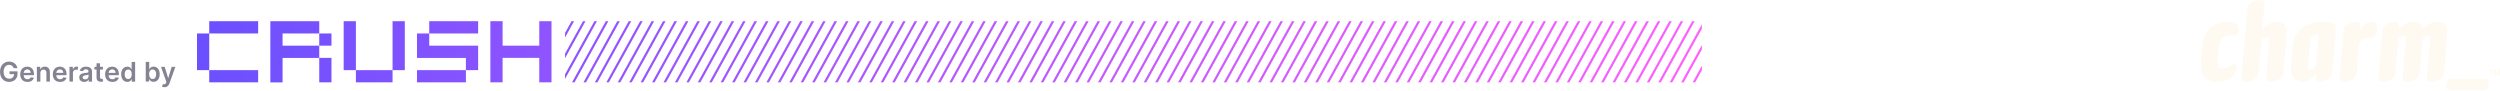
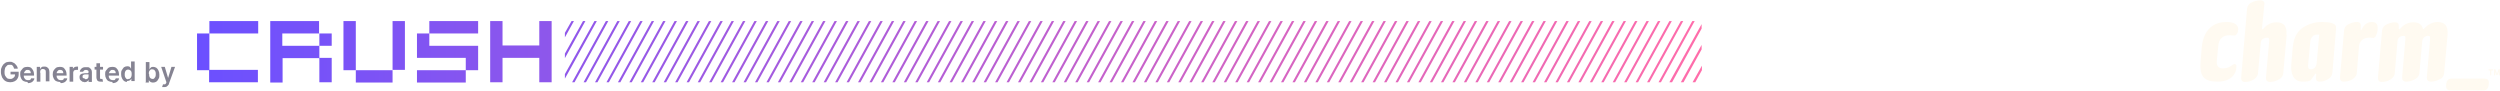
- <svg xmlns="http://www.w3.org/2000/svg" id="Layer_2" data-name="Layer 2" viewBox="0 0 829.79 30">
+ <svg xmlns="http://www.w3.org/2000/svg" id="Layer_2" version="1.1" viewBox="0 0 829.8 30">
  <defs>
    <style>
-       .cls-1 {
+       .st0 {
        fill: #858392;
      }

-       .cls-2 {
-         fill: url(#New_Gradient_Swatch_1);
+       .st1 {
+         fill: url(#linear-gradient);
      }

-       .cls-3 {
+       .st2 {
        fill: #fffaf1;
      }
    </style>
-     <linearGradient id="New_Gradient_Swatch_1" data-name="New Gradient Swatch 1" x1="65.39" y1="17.18" x2="564.87" y2="17.18" gradientUnits="userSpaceOnUse">
+     <linearGradient id="linear-gradient" x1="65.4" y1="14.8" x2="564.9" y2="14.8" gradientTransform="translate(0 32) scale(1 -1)" gradientUnits="userSpaceOnUse">
      <stop offset="0" stop-color="#6b50ff" />
-       <stop offset="1" stop-color="#ff60ff" />
+       <stop offset="1" stop-color="#ff6daa" />
    </linearGradient>
  </defs>
-   <g id="Footer_Flat" data-name="Footer Flat">
-     <g>
-       <g>
-         <path class="cls-3" style="fill: #fffaf1;" d="M738.02,22.67c1.17,0,2.25-.49,3.09-1.18.52-.42,1.05-.31,1.16.19.04.19.05.38.05.58,0,2.2-1.76,4.84-6.19,4.84-3.61,0-6.09-1.6-5.66-6.48l.43-4.94c.26-3.1,1.42-5.74,3.68-7.21,1.19-.77,2.71-1.2,4.57-1.2,2.91,0,3.84,1.17,3.84,2.44,0,.78-.37,1.61-.95,2.09-.05.04-.15.08-.26.06-.51-.09-.99-.14-1.47-.14-1.06,0-2.02.23-2.72.87-.6.53-.99,1.37-1.09,2.54l-.46,5.07c-.13,1.43.3,2.47,1.99,2.47Z" />
-         <path class="cls-3" style="fill: #fffaf1;" d="M758.96,11.48l-1.06,12.35c-.1,1.03-.43,1.84-1.16,2.27-1.13.7-2.18,1-3.18,1s-1.42-.57-1.36-1.27l1.06-12.41c.07-.67-.13-1-.7-1-.36,0-.93.1-1.19.27-.56.33-.79.7-.86,1.3l-.86,9.95c-.1,1.13-.6,1.84-1.29,2.3-.99.67-2.15.87-3.14.87s-1.33-.57-1.23-1.63l1.92-22.16c.1-1.04.43-1.94,1.16-2.37,1.06-.63,2.18-.93,3.18-.93.93,0,1.46.5,1.39,1.17,0,0-.76,8.06-.78,8.2-.02.14.18.35.39.11.32-.37.89-.97,1.36-1.3.89-.6,1.89-.9,3.01-.9,2.42,0,3.61,1.27,3.35,4.21Z" />
-         <path class="cls-3" style="fill: #fffaf1;" d="M788.24,12.29c-.07.14-.26.38-.55.32-.48-.12-.97-.15-1.43-.12-1.75.07-3.18,1.1-3.34,2.94l-.7,8.51c-.1,1.13-.6,1.83-1.29,2.3-.99.67-2.15.87-3.14.87s-1.33-.57-1.23-1.64l1.29-14.88c.1-1.03.43-1.94,1.16-2.37,1.06-.63,2.12-.93,3.11-.93.93,0,1.33.5,1.26,1.17l-.11,1.29s-.03.2.15.25.25-.14.28-.21c.55-1.24,1.6-2.5,3.32-2.5,1.46,0,2.05.87,2.05,2.07,0,.88-.3,1.91-.84,2.94Z" />
-         <path class="cls-3" style="fill: #fffaf1;" d="M810.06,26.1c-1.13.7-2.19,1-3.18,1s-1.42-.57-1.36-1.27l1.09-12.95c.06-.67-.03-1-.6-1-.36,0-.83.1-1.09.27-.53.33-.83.8-.86,1.34l-.89,10.35c-.1,1.04-.43,1.84-1.16,2.27-1.13.7-2.19,1-3.18,1s-1.42-.57-1.36-1.27l1.09-12.95c.07-.67-.03-1-.6-1-.36,0-.86.1-1.13.27-.56.33-.79.7-.86,1.3l-.89,10.48c-.1,1.14-.6,1.84-1.29,2.3-.99.67-2.15.87-3.14.87s-1.33-.57-1.23-1.64l1.29-14.88c.1-1.04.43-1.94,1.16-2.37,1.06-.63,2.12-.94,3.11-.94.93,0,1.33.5,1.26,1.17,0,0-.06.67-.09.91-.02.21.23.3.36.12.15-.21.66-.76,1.02-1.02.99-.8,2.12-1.17,3.41-1.17,2.15,0,2.87.97,3.2,2.05.07.24.3.18.38.08.17-.21.76-.76,1.16-1.06.96-.73,2.06-1.07,3.31-1.07,2.42,0,3.55,1.27,3.28,4.21l-1.06,12.35c-.1,1.04-.43,1.84-1.16,2.27Z" />
-         <path class="cls-3" style="fill: #fffaf1;" d="M824.42,30h-11.13c-.83,0-1.36-.4-1.36-1.27,0-1.6.53-2.57,1.65-2.57h11.09c.86,0,1.39.4,1.39,1.27,0,1.6-.53,2.57-1.65,2.57Z" />
-         <path class="cls-3" style="fill: #fffaf1;" d="M773.76,7.61c-.73-.2-1.92-.33-3.24-.33-2.48,0-4.6.77-6.26,1.9-1.85,1.27-3.01,3.17-3.31,6.64l-.5,5.77c-.23,2.8.73,5.51,3.81,5.51,1.66,0,2.65-.67,3.44-1.5.27-.27.55-.74.67-.98.12-.24.44-.18.4.1-.04.27-.11,1.22-.11,1.22-.06.67.33,1.17,1.26,1.17s1.92-.3,3.05-1c.76-.47,1.06-1.24,1.16-2.27l1.22-14.42c.07-.9-.23-1.43-1.59-1.8ZM768.8,21.43c-.03.5-.26.93-.63,1.2-.3.23-.66.37-1.09.37-.73,0-1.09-.4-1.03-1.34l.66-7.61c.07-.83.3-1.5.66-1.94.4-.47.93-.73,1.59-.73.33,0,.56.03.7.07l-.86,9.98Z" />
-         <path class="cls-3" style="fill: #fffaf1;" d="M826.01,23.05h1.54v.35h-.56v1.63h-.43v-1.63h-.55v-.35ZM827.77,23.05h.48l.52,1.48.52-1.48h.49v1.98h-.43v-.35c0-.25.02-.53.03-.81l-.41,1.11h-.4l-.42-1.12c.02.28.03.55.03.81v.35h-.43v-1.98Z" />
-       </g>
-       <g>
-         <path class="cls-1" style="fill: #858392;" d="M4.55,22.63c-.05-.17-.13-.33-.22-.46-.09-.14-.2-.26-.33-.35s-.28-.17-.44-.22c-.17-.05-.35-.08-.54-.08-.35,0-.66.09-.94.26s-.49.44-.65.78c-.16.34-.23.76-.23,1.25s.08.91.23,1.26c.16.34.37.6.65.78.28.18.6.27.97.27.33,0,.62-.06.86-.19.24-.13.43-.31.56-.54.13-.24.2-.51.2-.83l.27.04h-1.78v-.93h2.66v.79c0,.56-.12,1.04-.36,1.45s-.57.72-.98.94-.9.33-1.44.33c-.6,0-1.13-.14-1.59-.41-.46-.27-.81-.66-1.06-1.16-.25-.5-.38-1.1-.38-1.79,0-.53.08-1,.23-1.42.15-.42.36-.77.63-1.06.27-.29.59-.51.95-.67.36-.15.76-.23,1.19-.23.36,0,.7.05,1.01.16.31.11.59.25.84.45.24.19.44.42.6.69.16.27.26.56.31.88h-1.21Z" />
-         <path class="cls-1" style="fill: #858392;" d="M9.08,27.19c-.49,0-.92-.1-1.27-.31-.36-.21-.63-.5-.82-.88-.19-.38-.29-.82-.29-1.34s.1-.95.29-1.33.46-.68.81-.89c.35-.21.76-.32,1.22-.32.3,0,.59.05.86.15.27.1.51.25.72.45.21.2.37.46.49.77.12.31.18.68.18,1.11v.36h-4.02v-.78h2.92c0-.22-.05-.42-.14-.59s-.22-.31-.39-.41c-.17-.1-.36-.15-.58-.15-.24,0-.44.06-.62.17-.18.11-.32.26-.42.45s-.15.39-.15.61v.68c0,.29.05.53.16.73.1.2.25.36.44.47s.41.16.66.16c.17,0,.32-.02.46-.07s.25-.12.35-.21c.1-.09.18-.21.23-.35l1.08.12c-.07.29-.2.53-.39.75-.19.21-.43.38-.73.49-.3.12-.64.17-1.02.17Z" />
-         <path class="cls-1" style="fill: #858392;" d="M13.4,24.21v2.88h-1.16v-4.91h1.11v.83h.06c.11-.27.29-.49.54-.66.25-.16.56-.24.92-.24.34,0,.63.07.89.22.25.15.45.35.59.63.14.27.21.61.21,1v3.13h-1.16v-2.95c0-.33-.08-.58-.25-.77s-.4-.28-.7-.28c-.2,0-.38.04-.54.13-.16.09-.28.22-.37.38-.09.17-.13.37-.13.6Z" />
-         <path class="cls-1" style="fill: #858392;" d="M19.9,27.19c-.49,0-.92-.1-1.27-.31-.36-.21-.63-.5-.82-.88-.19-.38-.29-.82-.29-1.34s.1-.95.29-1.33.46-.68.81-.89c.35-.21.76-.32,1.22-.32.3,0,.59.05.86.15.27.1.51.25.72.45.21.2.37.46.49.77.12.31.18.68.18,1.11v.36h-4.02v-.78h2.92c0-.22-.05-.42-.14-.59s-.22-.31-.39-.41c-.17-.1-.36-.15-.58-.15-.24,0-.44.06-.62.17-.18.11-.32.26-.42.45s-.15.39-.15.61v.68c0,.29.05.53.16.73.1.2.25.36.44.47s.41.16.66.16c.17,0,.32-.02.46-.07s.25-.12.35-.21c.1-.09.18-.21.23-.35l1.08.12c-.07.29-.2.53-.39.75-.19.21-.43.38-.73.49-.3.12-.64.17-1.02.17Z" />
-         <path class="cls-1" style="fill: #858392;" d="M23.06,27.09v-4.91h1.12v.82h.05c.09-.28.24-.5.46-.66.22-.15.47-.23.75-.23.06,0,.14,0,.22,0,.08,0,.15.01.2.02v1.06s-.13-.03-.23-.05-.21-.02-.31-.02c-.21,0-.4.04-.57.14-.17.09-.3.22-.4.38-.1.16-.14.34-.14.55v2.89h-1.16Z" />
-         <path class="cls-1" style="fill: #858392;" d="M27.96,27.19c-.31,0-.59-.06-.84-.17-.25-.11-.44-.28-.59-.5-.14-.22-.22-.49-.22-.81,0-.28.05-.51.15-.69.1-.18.24-.33.42-.43.18-.11.38-.19.6-.25s.45-.1.69-.12c.29-.03.52-.06.7-.08.18-.02.31-.06.39-.12.08-.05.12-.13.12-.25v-.02c0-.24-.07-.43-.21-.56s-.35-.2-.62-.2c-.28,0-.51.06-.67.19s-.28.27-.33.44l-1.08-.15c.09-.3.23-.55.42-.75.2-.2.44-.35.72-.45s.6-.15.94-.15c.24,0,.47.03.71.08.23.05.45.15.64.27.19.13.35.3.47.52.12.22.18.49.18.82v3.29h-1.11v-.67h-.04c-.07.14-.17.26-.3.38-.13.12-.29.21-.48.28-.19.07-.41.11-.67.11ZM28.26,26.34c.23,0,.43-.05.6-.14.17-.09.3-.22.39-.37.09-.15.14-.32.14-.5v-.58s-.1.06-.18.08c-.09.03-.18.05-.29.07-.11.02-.21.04-.32.05-.1.01-.19.03-.27.04-.17.02-.33.06-.46.12-.14.05-.24.13-.32.22-.08.09-.12.22-.12.37,0,.21.08.37.23.48.16.11.35.16.59.16Z" />
-         <path class="cls-1" style="fill: #858392;" d="M34.17,22.18v.89h-2.82v-.89h2.82ZM32.04,21h1.16v4.61c0,.16.02.27.07.36s.11.14.19.17c.08.03.17.04.26.04.07,0,.14,0,.2-.02s.11-.02.14-.03l.19.9c-.06.02-.15.04-.26.07s-.25.04-.42.04c-.29,0-.55-.04-.78-.13-.23-.1-.42-.25-.55-.45-.14-.21-.2-.46-.2-.77v-4.8Z" />
-         <path class="cls-1" style="fill: #858392;" d="M37.26,27.19c-.49,0-.92-.1-1.27-.31-.36-.21-.63-.5-.82-.88-.19-.38-.29-.82-.29-1.34s.1-.95.29-1.33.46-.68.81-.89c.35-.21.76-.32,1.22-.32.3,0,.59.05.86.15.27.1.51.25.72.45.21.2.37.46.49.77.12.31.18.68.18,1.11v.36h-4.02v-.78h2.92c0-.22-.05-.42-.14-.59s-.22-.31-.39-.41c-.17-.1-.36-.15-.58-.15-.24,0-.44.06-.62.17-.18.11-.32.26-.42.45s-.15.39-.15.61v.68c0,.29.05.53.16.73.1.2.25.36.44.47s.41.16.66.16c.17,0,.32-.02.46-.07s.25-.12.35-.21c.1-.09.18-.21.23-.35l1.08.12c-.07.29-.2.53-.39.75-.19.21-.43.38-.73.49-.3.12-.64.17-1.02.17Z" />
-         <path class="cls-1" style="fill: #858392;" d="M42.24,27.18c-.39,0-.73-.1-1.04-.3s-.55-.49-.72-.86c-.18-.38-.27-.83-.27-1.37s.09-1.01.27-1.38.42-.66.73-.85c.31-.19.65-.29,1.03-.29.29,0,.52.05.71.15.19.1.33.21.44.35.11.14.19.26.25.38h.05v-2.45h1.16v6.55h-1.14v-.77h-.07c-.06.12-.15.25-.26.38-.11.13-.26.25-.45.34-.19.09-.42.14-.7.14ZM42.56,26.23c.25,0,.45-.07.63-.2.17-.13.3-.32.39-.56.09-.24.13-.52.13-.83s-.04-.59-.13-.83-.22-.42-.39-.55-.38-.19-.63-.19-.47.07-.65.2c-.17.13-.3.32-.39.56s-.13.51-.13.81.04.58.13.82.22.43.39.57c.17.14.39.21.64.21Z" />
-         <path class="cls-1" style="fill: #858392;" d="M48.37,27.09v-6.55h1.16v2.45h.05c.06-.12.14-.25.25-.38.11-.13.26-.25.44-.35.19-.1.42-.15.71-.15.38,0,.72.1,1.03.29.31.19.55.48.73.85s.27.84.27,1.38-.09,1-.27,1.37c-.18.38-.42.67-.72.86-.31.2-.65.3-1.04.3-.28,0-.51-.05-.7-.14-.19-.09-.33-.21-.45-.34-.11-.13-.2-.26-.26-.38h-.07v.77h-1.14ZM49.51,24.64c0,.32.04.59.14.83.09.24.22.42.39.56.17.13.38.2.62.2s.47-.07.64-.21c.17-.14.3-.33.39-.57s.13-.51.13-.82-.04-.58-.13-.81-.22-.42-.39-.56c-.17-.13-.39-.2-.65-.2s-.46.06-.63.19c-.17.13-.3.31-.39.55s-.13.51-.13.83Z" />
-         <path class="cls-1" style="fill: #858392;" d="M54.55,28.93c-.16,0-.3-.01-.44-.04-.13-.02-.24-.05-.32-.08l.27-.9c.17.05.32.07.45.07.13,0,.25-.04.35-.12s.19-.21.26-.4l.1-.26-1.78-5.01h1.23l1.13,3.71h.05l1.13-3.71h1.23l-1.97,5.5c-.09.26-.21.48-.36.67s-.34.33-.55.43c-.22.1-.48.15-.78.15Z" />
-       </g>
-       <path class="cls-2" style="fill: url(#New_Gradient_Swatch_1);" d="M231.62,27.33l11.22-20.29h.84l-11.22,20.29h-.84ZM236.25,27.33l11.22-20.29h-.84l-11.22,20.29h.84ZM240.04,27.33l11.22-20.29h-.84l-11.22,20.29h.84ZM243.84,27.33l11.22-20.29h-.84l-11.22,20.29h.84ZM247.63,27.33l11.22-20.29h-.84l-11.22,20.29h.84ZM251.43,27.33l11.22-20.29h-.84l-11.22,20.29h.84ZM255.22,27.33l11.22-20.29h-.84l-11.22,20.29h.84ZM259.02,27.33l11.22-20.29h-.84l-11.22,20.29h.84ZM262.82,27.33l11.22-20.29h-.84l-11.22,20.29h.84ZM266.61,27.33l11.22-20.29h-.84l-11.22,20.29h.84ZM270.41,27.33l11.22-20.29h-.84l-11.22,20.29h.84ZM274.2,27.33l11.22-20.29h-.84l-11.22,20.29h.84ZM278,27.33l11.22-20.29h-.84l-11.22,20.29h.84ZM281.79,27.33l11.22-20.29h-.84l-11.22,20.29h.84ZM285.59,27.33l11.22-20.29h-.84l-11.22,20.29h.84ZM289.38,27.33l11.22-20.29h-.84l-11.22,20.29h.84ZM293.18,27.33l11.22-20.29h-.84l-11.22,20.29h.84ZM296.97,27.33l11.22-20.29h-.84l-11.22,20.29h.84ZM300.77,27.33l11.22-20.29h-.84l-11.22,20.29h.84ZM304.56,27.33l11.22-20.29h-.84l-11.22,20.29h.84ZM308.36,27.33l11.22-20.29h-.84l-11.22,20.29h.84ZM312.15,27.33l11.22-20.29h-.84l-11.22,20.29h.84ZM315.95,27.33l11.22-20.29h-.84l-11.22,20.29h.84ZM319.75,27.33l11.22-20.29h-.84l-11.22,20.29h.84ZM323.54,27.33l11.22-20.29h-.84l-11.22,20.29h.84ZM327.34,27.33l11.22-20.29h-.84l-11.22,20.29h.84ZM331.13,27.33l11.22-20.29h-.84l-11.22,20.29h.84ZM334.93,27.33l11.22-20.29h-.84l-11.22,20.29h.84ZM338.72,27.33l11.22-20.29h-.84l-11.22,20.29h.84ZM342.52,27.33l11.22-20.29h-.84l-11.22,20.29h.84ZM346.31,27.33l11.22-20.29h-.84l-11.22,20.29h.84ZM350.11,27.33l11.22-20.29h-.84l-11.22,20.29h.84ZM353.9,27.33l11.22-20.29h-.84l-11.22,20.29h.84ZM357.7,27.33l11.22-20.29h-.84l-11.22,20.29h.84ZM361.49,27.33l11.22-20.29h-.84l-11.22,20.29h.84ZM365.29,27.33l11.22-20.29h-.84l-11.22,20.29h.84ZM369.08,27.33l11.22-20.29h-.84l-11.22,20.29h.84ZM372.88,27.33l11.22-20.29h-.84l-11.22,20.29h.84ZM376.67,27.33l11.22-20.29h-.84l-11.22,20.29h.84ZM380.47,27.33l11.22-20.29h-.84l-11.22,20.29h.84ZM384.27,27.33l11.22-20.29h-.84l-11.22,20.29h.84ZM388.06,27.33l11.22-20.29h-.84l-11.22,20.29h.84ZM391.86,27.33l11.22-20.29h-.84l-11.22,20.29h.84ZM395.65,27.33l11.22-20.29h-.84l-11.22,20.29h.84ZM399.45,27.33l11.22-20.29h-.84l-11.22,20.29h.84ZM403.24,27.33l11.22-20.29h-.84l-11.22,20.29h.84ZM407.04,27.33l11.22-20.29h-.84l-11.22,20.29h.84ZM410.83,27.33l11.22-20.29h-.84l-11.22,20.29h.84ZM414.63,27.33l11.22-20.29h-.84l-11.22,20.29h.84ZM418.42,27.33l11.22-20.29h-.84l-11.22,20.29h.84ZM422.22,27.33l11.22-20.29h-.84l-11.22,20.29h.84ZM426.01,27.33l11.22-20.29h-.84l-11.22,20.29h.84ZM429.81,27.33l11.22-20.29h-.84l-11.22,20.29h.84ZM433.61,27.33l11.22-20.29h-.84l-11.22,20.29h.84ZM437.4,27.33l11.22-20.29h-.84l-11.22,20.29h.84ZM441.2,27.33l11.22-20.29h-.84l-11.22,20.29h.84ZM444.99,27.33l11.22-20.29h-.84l-11.22,20.29h.84ZM448.79,27.33l11.22-20.29h-.84l-11.22,20.29h.84ZM452.58,27.33l11.22-20.29h-.84l-11.22,20.29h.84ZM456.38,27.33l11.22-20.29h-.84l-11.22,20.29h.84ZM460.17,27.33l11.22-20.29h-.84l-11.22,20.29h.84ZM463.97,27.33l11.22-20.29h-.84l-11.22,20.29h.84ZM467.76,27.33l11.22-20.29h-.84l-11.22,20.29h.84ZM471.56,27.33l11.22-20.29h-.84l-11.22,20.29h.84ZM475.35,27.33l11.22-20.29h-.84l-11.22,20.29h.84ZM479.15,27.33l11.22-20.29h-.84l-11.22,20.29h.84ZM482.94,27.33l11.22-20.29h-.84l-11.22,20.29h.84ZM486.74,27.33l11.22-20.29h-.84l-11.22,20.29h.84ZM490.54,27.33l11.22-20.29h-.84l-11.22,20.29h.84ZM494.33,27.33l11.22-20.29h-.84l-11.22,20.29h.84ZM498.13,27.33l11.22-20.29h-.84l-11.22,20.29h.84ZM501.92,27.33l11.22-20.29h-.84l-11.22,20.29h.84ZM505.72,27.33l11.22-20.29h-.84l-11.22,20.29h.84ZM509.51,27.33l11.22-20.29h-.84l-11.22,20.29h.84ZM513.31,27.33l11.22-20.29h-.84l-11.22,20.29h.84ZM517.1,27.33l11.22-20.29h-.84l-11.22,20.29h.84ZM520.9,27.33l11.22-20.29h-.84l-11.22,20.29h.84ZM524.69,27.33l11.22-20.29h-.84l-11.22,20.29h.84ZM528.49,27.33l11.22-20.29h-.84l-11.22,20.29h.84ZM532.28,27.33l11.22-20.29h-.84l-11.22,20.29h.84ZM536.08,27.33l11.22-20.29h-.84l-11.22,20.29h.84ZM539.87,27.33l11.22-20.29h-.84l-11.22,20.29h.84ZM543.67,27.33l11.22-20.29h-.84l-11.22,20.29h.84ZM547.46,27.33l11.22-20.29h-.84l-11.22,20.29h.84ZM551.26,27.33l11.22-20.29h-.84l-11.22,20.29h.84ZM555.05,27.33l9.82-17.76v-1.51l-10.66,19.27h.84ZM558.85,27.33l6.02-10.89v-1.51l-6.86,12.41h.84ZM562.65,27.33l2.23-4.03v-1.51l-3.06,5.54h.84ZM228.66,27.33l11.22-20.29h-.84l-11.22,20.29h.84ZM224.86,27.33l11.22-20.29h-.84l-11.22,20.29h.84ZM221.07,27.33l11.22-20.29h-.84l-11.22,20.29h.84ZM217.27,27.33l11.22-20.29h-.84l-11.22,20.29h.84ZM213.48,27.33l11.22-20.29h-.84l-11.22,20.29h.84ZM209.68,27.33l11.22-20.29h-.84l-11.22,20.29h.84ZM205.89,27.33l11.22-20.29h-.84l-11.22,20.29h.84ZM202.09,27.33l11.22-20.29h-.84l-11.22,20.29h.84ZM198.29,27.33l11.22-20.29h-.84l-11.22,20.29h.84ZM194.5,27.33l11.22-20.29h-.84l-11.22,20.29h.84ZM190.7,27.33l11.22-20.29h-.84l-11.22,20.29h.84ZM197.29,7.04l-9.75,17.64v1.51l10.59-19.15h-.84ZM193.5,7.04l-5.96,10.77v1.51l6.79-12.29h-.84ZM189.7,7.04l-2.16,3.91v1.51l3-5.42h-.84ZM138.41,23.27v4.06h16.23v-4.06h-16.23ZM158.7,7.04v4.06h-16.23v-4.06h16.23ZM138.41,11.1h4.06v4.06h16.23v8.12h-4.06v-4.06h-16.23v-8.12ZM130.3,23.27v4.06h-12.17v-4.06h12.17ZM118.13,19.21v4.06h-4.06V7.04h4.06v12.17ZM130.3,7.04h4.06v16.23h-4.06V7.04ZM183.05,7.04v20.29h-4.06v-8.12h-12.17v8.12h-4.06V7.04h4.06v8.12h12.17V7.04h4.06ZM69.45,27.33v-4.06h16.23v4.06h-16.23ZM65.39,11.1h4.06v12.17h-4.06v-12.17ZM85.68,7.04v4.06h-16.23v-4.06h16.23ZM105.96,11.1h4.06v4.06h-4.06v-4.06ZM105.96,19.21h4.06v8.12h-4.06v-8.12ZM105.96,15.16v4.06h-12.17v8.12h-4.06V7.04h16.23v4.06h-12.17v4.06h12.17Z" />
-     </g>
+   <g>
+     <path class="st2" d="M738,22.7c1.2,0,2.2-.5,3.1-1.2.5-.4,1-.3,1.2.2,0,.2,0,.4,0,.6,0,2.2-1.8,4.8-6.2,4.8s-6.1-1.6-5.7-6.5l.4-4.9c.3-3.1,1.4-5.7,3.7-7.2,1.2-.8,2.7-1.2,4.6-1.2,2.9,0,3.8,1.2,3.8,2.4s-.4,1.6-1,2.1c0,0-.2,0-.3,0-.5,0-1-.1-1.5-.1-1.1,0-2,.2-2.7.9-.6.5-1,1.4-1.1,2.5l-.5,5.1c-.1,1.4.3,2.5,2,2.5h0Z" />
+     <path class="st2" d="M759,11.5l-1.1,12.4c0,1-.4,1.8-1.2,2.3-1.1.7-2.2,1-3.2,1s-1.4-.6-1.4-1.3l1.1-12.4c0-.7-.1-1-.7-1s-.9.1-1.2.3c-.6.3-.8.7-.9,1.3l-.9,9.9c0,1.1-.6,1.8-1.3,2.3-1,.7-2.2.9-3.1.9s-1.3-.6-1.2-1.6l1.9-22.2c0-1,.4-1.9,1.2-2.4,1.1-.6,2.2-.9,3.2-.9s1.5.5,1.4,1.2c0,0-.8,8.1-.8,8.2,0,.1.2.4.4.1.3-.4.9-1,1.4-1.3.9-.6,1.9-.9,3-.9,2.4,0,3.6,1.3,3.3,4.2h0Z" />
+     <path class="st2" d="M788.2,12.3c0,.1-.3.4-.5.3-.5-.1-1-.1-1.4-.1-1.8,0-3.2,1.1-3.3,2.9l-.7,8.5c0,1.1-.6,1.8-1.3,2.3-1,.7-2.2.9-3.1.9s-1.3-.6-1.2-1.6l1.3-14.9c0-1,.4-1.9,1.2-2.4,1.1-.6,2.1-.9,3.1-.9s1.3.5,1.3,1.2v1.3c-.1,0-.1.2,0,.2s.2-.1.3-.2c.5-1.2,1.6-2.5,3.3-2.5s2,.9,2,2.1-.3,1.9-.8,2.9h0Z" />
+     <path class="st2" d="M810.1,26.1c-1.1.7-2.2,1-3.2,1s-1.4-.6-1.4-1.3l1.1-12.9c0-.7,0-1-.6-1s-.8.1-1.1.3c-.5.3-.8.8-.9,1.3l-.9,10.3c0,1-.4,1.8-1.2,2.3-1.1.7-2.2,1-3.2,1s-1.4-.6-1.4-1.3l1.1-12.9c0-.7,0-1-.6-1s-.9.1-1.1.3c-.6.3-.8.7-.9,1.3l-.9,10.5c0,1.1-.6,1.8-1.3,2.3-1,.7-2.2.9-3.1.9s-1.3-.6-1.2-1.6l1.3-14.9c0-1,.4-1.9,1.2-2.4,1.1-.6,2.1-.9,3.1-.9s1.3.5,1.3,1.2c0,0,0,.7,0,.9,0,.2.2.3.4.1.2-.2.7-.8,1-1,1-.8,2.1-1.2,3.4-1.2,2.2,0,2.9,1,3.2,2.1,0,.2.3.2.4,0,.2-.2.8-.8,1.2-1.1,1-.7,2.1-1.1,3.3-1.1,2.4,0,3.5,1.3,3.3,4.2l-1.1,12.4c0,1-.4,1.8-1.2,2.3h0Z" />
+     <path class="st2" d="M824.4,30h-11.1c-.8,0-1.4-.4-1.4-1.3,0-1.6.5-2.6,1.7-2.6h11.1c.9,0,1.4.4,1.4,1.3,0,1.6-.5,2.6-1.7,2.6h0Z" />
+     <path class="st2" d="M773.8,7.6c-.7-.2-1.9-.3-3.2-.3-2.5,0-4.6.8-6.3,1.9-1.8,1.3-3,3.2-3.3,6.6l-.5,5.8c-.2,2.8.7,5.5,3.8,5.5s2.7-.7,3.4-1.5c.3-.3.5-.7.7-1s.4-.2.4.1c0,.3-.1,1.2-.1,1.2,0,.7.3,1.2,1.3,1.2s1.9-.3,3-1c.8-.5,1.1-1.2,1.2-2.3l1.2-14.4c0-.9-.2-1.4-1.6-1.8h0ZM768.8,21.4c0,.5-.3.9-.6,1.2-.3.2-.7.4-1.1.4-.7,0-1.1-.4-1-1.3l.7-7.6c0-.8.3-1.5.7-1.9.4-.5.9-.7,1.6-.7s.6,0,.7,0l-.9,10h0Z" />
+     <path class="st2" d="M826,23h1.5v.4h-.6v1.6h-.4v-1.6h-.5v-.4ZM827.8,23h.5l.5,1.5.5-1.5h.5v2h-.4v-.4c0-.2,0-.5,0-.8l-.4,1.1h-.4l-.4-1.1c0,.3,0,.5,0,.8v.4h-.4v-2h0Z" />
  </g>
+   <g>
+     <path class="st0" d="M4.6,22.6c0-.2-.1-.3-.2-.5,0-.1-.2-.3-.3-.4s-.3-.2-.4-.2c-.2,0-.3,0-.5,0-.3,0-.7,0-.9.3s-.5.4-.6.8-.2.8-.2,1.2,0,.9.2,1.3c.2.3.4.6.6.8s.6.3,1,.3.6,0,.9-.2c.2-.1.4-.3.6-.5.1-.2.2-.5.2-.8h.3s-1.8,0-1.8,0v-.9h2.7v.8c0,.6-.1,1-.4,1.5s-.6.7-1,.9-.9.3-1.4.3-1.1-.1-1.6-.4-.8-.7-1.1-1.2c-.2-.5-.4-1.1-.4-1.8s0-1,.2-1.4c.1-.4.4-.8.6-1.1.3-.3.6-.5.9-.7.4-.1.8-.2,1.2-.2s.7,0,1,.2.6.2.8.5c.2.2.4.4.6.7s.3.6.3.9h-1.2Z" />
+     <path class="st0" d="M9.1,27.2c-.5,0-.9-.1-1.3-.3-.4-.2-.6-.5-.8-.9s-.3-.8-.3-1.3,0-1,.3-1.3.5-.7.8-.9.8-.3,1.2-.3.6,0,.9.1c.3.1.5.2.7.5s.4.5.5.8c.1.3.2.7.2,1.1v.4h-4v-.8h2.9c0-.2,0-.4-.1-.6s-.2-.3-.4-.4-.4-.1-.6-.1-.4,0-.6.2-.3.3-.4.5-.2.4-.2.6v.7c0,.3,0,.5.2.7.1.2.2.4.4.5s.4.2.7.2.3,0,.5,0,.2-.1.4-.2c.1,0,.2-.2.2-.4h1.1c0,.4-.2.7-.4.9-.2.2-.4.4-.7.5-.3.1-.6.2-1,.2h0Z" />
+     <path class="st0" d="M13.4,24.2v2.9h-1.2v-4.9h1.1v.8h0c.1-.3.3-.5.5-.7.2-.2.6-.2.9-.2s.6,0,.9.2c.2.1.5.4.6.6.1.3.2.6.2,1v3.1h-1.2v-3c0-.3,0-.6-.2-.8s-.4-.3-.7-.3-.4,0-.5.1c-.2,0-.3.2-.4.4,0,.2-.1.4-.1.6h0Z" />
+     <path class="st0" d="M19.9,27.2c-.5,0-.9-.1-1.3-.3-.4-.2-.6-.5-.8-.9s-.3-.8-.3-1.3.1-1,.3-1.3.5-.7.8-.9.8-.3,1.2-.3.6,0,.9.1.5.2.7.5.4.5.5.8c.1.3.2.7.2,1.1v.4h-4v-.8h2.9c0-.2,0-.4-.1-.6s-.2-.3-.4-.4-.4-.1-.6-.1-.4,0-.6.2-.3.3-.4.5-.1.4-.1.6v.7c0,.3,0,.5.2.7.1.2.2.4.4.5s.4.2.7.2.3,0,.5,0,.2-.1.4-.2c.1,0,.2-.2.2-.4h1.1c0,.4-.2.7-.4.9-.2.2-.4.4-.7.5-.3.1-.6.2-1,.2h0Z" />
+     <path class="st0" d="M23.1,27.1v-4.9h1.1v.8h0c0-.3.2-.5.5-.7.2-.1.5-.2.8-.2h.2c0,0,.1,0,.2,0v1.1s-.1,0-.2,0-.2,0-.3,0c-.2,0-.4,0-.6.1-.2,0-.3.2-.4.4s-.1.3-.1.5v2.9h-1.2,0Z" />
+     <path class="st0" d="M28,27.2c-.3,0-.6,0-.8-.2s-.4-.3-.6-.5c-.1-.2-.2-.5-.2-.8s0-.5.1-.7.2-.3.4-.4c.2-.1.4-.2.6-.2s.5-.1.7-.1c.3,0,.5,0,.7,0s.3,0,.4-.1c0,0,.1-.1.1-.2h0c0-.3,0-.5-.2-.6s-.4-.2-.6-.2-.5,0-.7.2-.3.3-.3.4h-1.1c0-.4.2-.7.4-.9.2-.2.4-.4.7-.5s.6-.1.9-.1.5,0,.7,0c.2,0,.5.1.6.3.2.1.4.3.5.5.1.2.2.5.2.8v3.3h-1.1v-.7h0c0,.1-.2.3-.3.4-.1.1-.3.2-.5.3-.2,0-.4.1-.7.1h0ZM28.3,26.3c.2,0,.4,0,.6-.1s.3-.2.4-.4c0-.1.1-.3.1-.5v-.6s-.1,0-.2,0c0,0-.2,0-.3,0s-.2,0-.3,0c-.1,0-.2,0-.3,0-.2,0-.3,0-.5.1-.1,0-.2.1-.3.2s-.1.2-.1.4,0,.4.2.5c.2.1.4.2.6.2h0Z" />
+     <path class="st0" d="M34.2,22.2v.9h-2.8v-.9h2.8ZM32,21h1.2v4.6c0,.2,0,.3,0,.4s.1.1.2.2c0,0,.2,0,.3,0s.1,0,.2,0,.1,0,.1,0l.2.9c0,0-.2,0-.3,0s-.2,0-.4,0c-.3,0-.5,0-.8-.1-.2-.1-.4-.2-.5-.5-.1-.2-.2-.5-.2-.8v-4.8h0Z" />
+     <path class="st0" d="M37.3,27.2c-.5,0-.9-.1-1.3-.3-.4-.2-.6-.5-.8-.9s-.3-.8-.3-1.3,0-1,.3-1.3.5-.7.8-.9c.3-.2.8-.3,1.2-.3s.6,0,.9.1.5.2.7.5c.2.2.4.5.5.8.1.3.2.7.2,1.1v.4h-4v-.8h2.9c0-.2,0-.4-.1-.6s-.2-.3-.4-.4-.4-.1-.6-.1-.4,0-.6.2-.3.3-.4.5-.2.4-.2.6v.7c0,.3,0,.5.2.7,0,.2.2.4.4.5s.4.2.7.2.3,0,.5,0,.2-.1.3-.2c0,0,.2-.2.2-.4h1.1c0,.4-.2.7-.4.9-.2.2-.4.4-.7.5-.3.1-.6.2-1,.2h0Z" />
+     <path class="st0" d="M42.2,27.2c-.4,0-.7-.1-1-.3s-.5-.5-.7-.9c-.2-.4-.3-.8-.3-1.4s0-1,.3-1.4.4-.7.7-.9.7-.3,1-.3.5,0,.7.1.3.2.4.4c.1.1.2.3.2.4h0v-2.5h1.2v6.5h-1.1v-.8h0c0,.1-.2.2-.3.4-.1.1-.3.2-.5.3-.2,0-.4.1-.7.1h0ZM42.6,26.2c.2,0,.5,0,.6-.2.2-.1.3-.3.4-.6s.1-.5.1-.8,0-.6-.1-.8-.2-.4-.4-.5-.4-.2-.6-.2-.5,0-.7.2c-.2.1-.3.3-.4.6s-.1.5-.1.8,0,.6.1.8.2.4.4.6.4.2.6.2h0Z" />
+     <path class="st0" d="M48.4,27.1v-6.5h1.2v2.5h0c0-.1.1-.2.2-.4s.3-.2.4-.4c.2-.1.4-.1.7-.1s.7.1,1,.3c.3.2.5.5.7.9s.3.8.3,1.4,0,1-.3,1.4c-.2.4-.4.7-.7.9-.3.2-.7.3-1,.3s-.5,0-.7-.1c-.2,0-.3-.2-.5-.3-.1-.1-.2-.3-.3-.4h0v.8h-1.1,0ZM49.5,24.6c0,.3,0,.6.1.8,0,.2.2.4.4.6.2.1.4.2.6.2s.5,0,.6-.2.3-.3.4-.6.1-.5.1-.8,0-.6-.1-.8-.2-.4-.4-.6c-.2-.1-.4-.2-.7-.2s-.5,0-.6.2c-.2.1-.3.3-.4.5s-.1.5-.1.8h0Z" />
+     <path class="st0" d="M54.5,28.9c-.2,0-.3,0-.4,0-.1,0-.2,0-.3,0l.3-.9c.2,0,.3,0,.5,0s.2,0,.3-.1.2-.2.3-.4v-.3c0,0-1.7-5-1.7-5h1.2l1.1,3.7h0l1.1-3.7h1.2l-2,5.5c0,.3-.2.5-.4.7s-.3.3-.5.4c-.2.1-.5.1-.8.1h0Z" />
+   </g>
+   <path class="st1" d="M231.6,27.3l11.2-20.3h.8l-11.2,20.3h-.8ZM236.2,27.3l11.2-20.3h-.8l-11.2,20.3h.8ZM240,27.3l11.2-20.3h-.8l-11.2,20.3h.8ZM243.8,27.3l11.2-20.3h-.8l-11.2,20.3h.8ZM247.6,27.3l11.2-20.3h-.8l-11.2,20.3h.8ZM251.4,27.3l11.2-20.3h-.8l-11.2,20.3h.8ZM255.2,27.3l11.2-20.3h-.8l-11.2,20.3h.8ZM259,27.3l11.2-20.3h-.8l-11.2,20.3h.8ZM262.8,27.3l11.2-20.3h-.8l-11.2,20.3h.8ZM266.6,27.3l11.2-20.3h-.8l-11.2,20.3h.8ZM270.4,27.3l11.2-20.3h-.8l-11.2,20.3h.8ZM274.2,27.3l11.2-20.3h-.8l-11.2,20.3h.8ZM278,27.3l11.2-20.3h-.8l-11.2,20.3h.8ZM281.8,27.3l11.2-20.3h-.8l-11.2,20.3h.8ZM285.6,27.3l11.2-20.3h-.8l-11.2,20.3h.8ZM289.4,27.3l11.2-20.3h-.8l-11.2,20.3h.8ZM293.2,27.3l11.2-20.3h-.8l-11.2,20.3h.8ZM297,27.3l11.2-20.3h-.8l-11.2,20.3h.8ZM300.8,27.3l11.2-20.3h-.8l-11.2,20.3h.8ZM304.6,27.3l11.2-20.3h-.8l-11.2,20.3h.8ZM308.4,27.3l11.2-20.3h-.8l-11.2,20.3h.8ZM312.1,27.3l11.2-20.3h-.8l-11.2,20.3h.8ZM316,27.3l11.2-20.3h-.8l-11.2,20.3h.8ZM319.8,27.3l11.2-20.3h-.8l-11.2,20.3h.8ZM323.5,27.3l11.2-20.3h-.8l-11.2,20.3h.8ZM327.3,27.3l11.2-20.3h-.8l-11.2,20.3h.8ZM331.1,27.3l11.2-20.3h-.8l-11.2,20.3h.8ZM334.9,27.3l11.2-20.3h-.8l-11.2,20.3h.8ZM338.7,27.3l11.2-20.3h-.8l-11.2,20.3h.8ZM342.5,27.3l11.2-20.3h-.8l-11.2,20.3h.8ZM346.3,27.3l11.2-20.3h-.8l-11.2,20.3h.8ZM350.1,27.3l11.2-20.3h-.8l-11.2,20.3h.8ZM353.9,27.3l11.2-20.3h-.8l-11.2,20.3h.8ZM357.7,27.3l11.2-20.3h-.8l-11.2,20.3h.8ZM361.5,27.3l11.2-20.3h-.8l-11.2,20.3h.8ZM365.3,27.3l11.2-20.3h-.8l-11.2,20.3h.8ZM369.1,27.3l11.2-20.3h-.8l-11.2,20.3h.8ZM372.9,27.3l11.2-20.3h-.8l-11.2,20.3h.8ZM376.7,27.3l11.2-20.3h-.8l-11.2,20.3h.8ZM380.5,27.3l11.2-20.3h-.8l-11.2,20.3h.8ZM384.3,27.3l11.2-20.3h-.8l-11.2,20.3h.8ZM388.1,27.3l11.2-20.3h-.8l-11.2,20.3h.8ZM391.9,27.3l11.2-20.3h-.8l-11.2,20.3h.8ZM395.6,27.3l11.2-20.3h-.8l-11.2,20.3h.8ZM399.5,27.3l11.2-20.3h-.8l-11.2,20.3h.8ZM403.2,27.3l11.2-20.3h-.8l-11.2,20.3h.8ZM407,27.3l11.2-20.3h-.8l-11.2,20.3h.8ZM410.8,27.3l11.2-20.3h-.8l-11.2,20.3h.8ZM414.6,27.3l11.2-20.3h-.8l-11.2,20.3h.8ZM418.4,27.3l11.2-20.3h-.8l-11.2,20.3h.8ZM422.2,27.3l11.2-20.3h-.8l-11.2,20.3h.8ZM426,27.3l11.2-20.3h-.8l-11.2,20.3h.8ZM429.8,27.3l11.2-20.3h-.8l-11.2,20.3h.8ZM433.6,27.3l11.2-20.3h-.8l-11.2,20.3h.8ZM437.4,27.3l11.2-20.3h-.8l-11.2,20.3h.8ZM441.2,27.3l11.2-20.3h-.8l-11.2,20.3h.8ZM445,27.3l11.2-20.3h-.8l-11.2,20.3h.8ZM448.8,27.3l11.2-20.3h-.8l-11.2,20.3h.8ZM452.6,27.3l11.2-20.3h-.8l-11.2,20.3h.8ZM456.4,27.3l11.2-20.3h-.8l-11.2,20.3h.8ZM460.2,27.3l11.2-20.3h-.8l-11.2,20.3h.8ZM464,27.3l11.2-20.3h-.8l-11.2,20.3h.8ZM467.8,27.3l11.2-20.3h-.8l-11.2,20.3h.8ZM471.6,27.3l11.2-20.3h-.8l-11.2,20.3h.8ZM475.4,27.3l11.2-20.3h-.8l-11.2,20.3h.8ZM479.1,27.3l11.2-20.3h-.8l-11.2,20.3h.8ZM482.9,27.3l11.2-20.3h-.8l-11.2,20.3h.8ZM486.7,27.3l11.2-20.3h-.8l-11.2,20.3h.8ZM490.5,27.3l11.2-20.3h-.8l-11.2,20.3h.8ZM494.3,27.3l11.2-20.3h-.8l-11.2,20.3h.8ZM498.1,27.3l11.2-20.3h-.8l-11.2,20.3h.8ZM501.9,27.3l11.2-20.3h-.8l-11.2,20.3h.8ZM505.7,27.3l11.2-20.3h-.8l-11.2,20.3h.8ZM509.5,27.3l11.2-20.3h-.8l-11.2,20.3h.8ZM513.3,27.3l11.2-20.3h-.8l-11.2,20.3h.8ZM517.1,27.3l11.2-20.3h-.8l-11.2,20.3h.8ZM520.9,27.3l11.2-20.3h-.8l-11.2,20.3h.8ZM524.7,27.3l11.2-20.3h-.8l-11.2,20.3h.8ZM528.5,27.3l11.2-20.3h-.8l-11.2,20.3h.8ZM532.3,27.3l11.2-20.3h-.8l-11.2,20.3h.8ZM536.1,27.3l11.2-20.3h-.8l-11.2,20.3h.8ZM539.9,27.3l11.2-20.3h-.8l-11.2,20.3h.8ZM543.7,27.3l11.2-20.3h-.8l-11.2,20.3h.8ZM547.5,27.3l11.2-20.3h-.8l-11.2,20.3h.8ZM551.3,27.3l11.2-20.3h-.8l-11.2,20.3h.8ZM555,27.3l9.8-17.8v-1.5l-10.7,19.3h.8,0ZM558.8,27.3l6-10.9v-1.5l-6.9,12.4h.8,0ZM562.7,27.3l2.2-4v-1.5l-3.1,5.5h.8,0ZM228.7,27.3l11.2-20.3h-.8l-11.2,20.3h.8ZM224.9,27.3l11.2-20.3h-.8l-11.2,20.3h.8ZM221.1,27.3l11.2-20.3h-.8l-11.2,20.3h.8ZM217.3,27.3l11.2-20.3h-.8l-11.2,20.3h.8ZM213.5,27.3l11.2-20.3h-.8l-11.2,20.3h.8ZM209.7,27.3l11.2-20.3h-.8l-11.2,20.3h.8ZM205.9,27.3l11.2-20.3h-.8l-11.2,20.3h.8ZM202.1,27.3l11.2-20.3h-.8l-11.2,20.3h.8ZM198.3,27.3l11.2-20.3h-.8l-11.2,20.3h.8ZM194.5,27.3l11.2-20.3h-.8l-11.2,20.3h.8ZM190.7,27.3l11.2-20.3h-.8l-11.2,20.3h.8ZM197.3,7l-9.8,17.6v1.5l10.6-19.1s-.8,0-.8,0ZM193.5,7l-6,10.8v1.5l6.8-12.3h-.8,0ZM189.7,7l-2.2,3.9v1.5l3-5.4h-.8ZM138.4,23.3v4.1h16.2v-4.1h-16.2ZM158.7,7v4.1h-16.2v-4.1s16.2,0,16.2,0ZM138.4,11.1h4.1v4.1h16.2v8.1h-4.1v-4.1h-16.2s0-8.1,0-8.1ZM130.3,23.3v4.1h-12.2v-4.1h12.2ZM118.1,19.2v4.1h-4.1V7h4.1v12.2ZM130.3,7h4.1v16.2h-4.1V7ZM183.1,7v20.3h-4.1v-8.1h-12.2v8.1h-4.1V7h4.1v8.1h12.2V7h4.1ZM69.4,27.3v-4.1h16.2v4.1h-16.2ZM65.4,11.1h4.1v12.2h-4.1v-12.2ZM85.7,7v4.1h-16.2v-4.1s16.2,0,16.2,0ZM106,11.1h4.1v4.1h-4.1v-4.1ZM106,19.2h4.1v8.1h-4.1v-8.1ZM106,15.2v4.1h-12.2v8.1h-4.1V7h16.2v4.1h-12.2v4.1s12.2,0,12.2,0Z" />
</svg>
